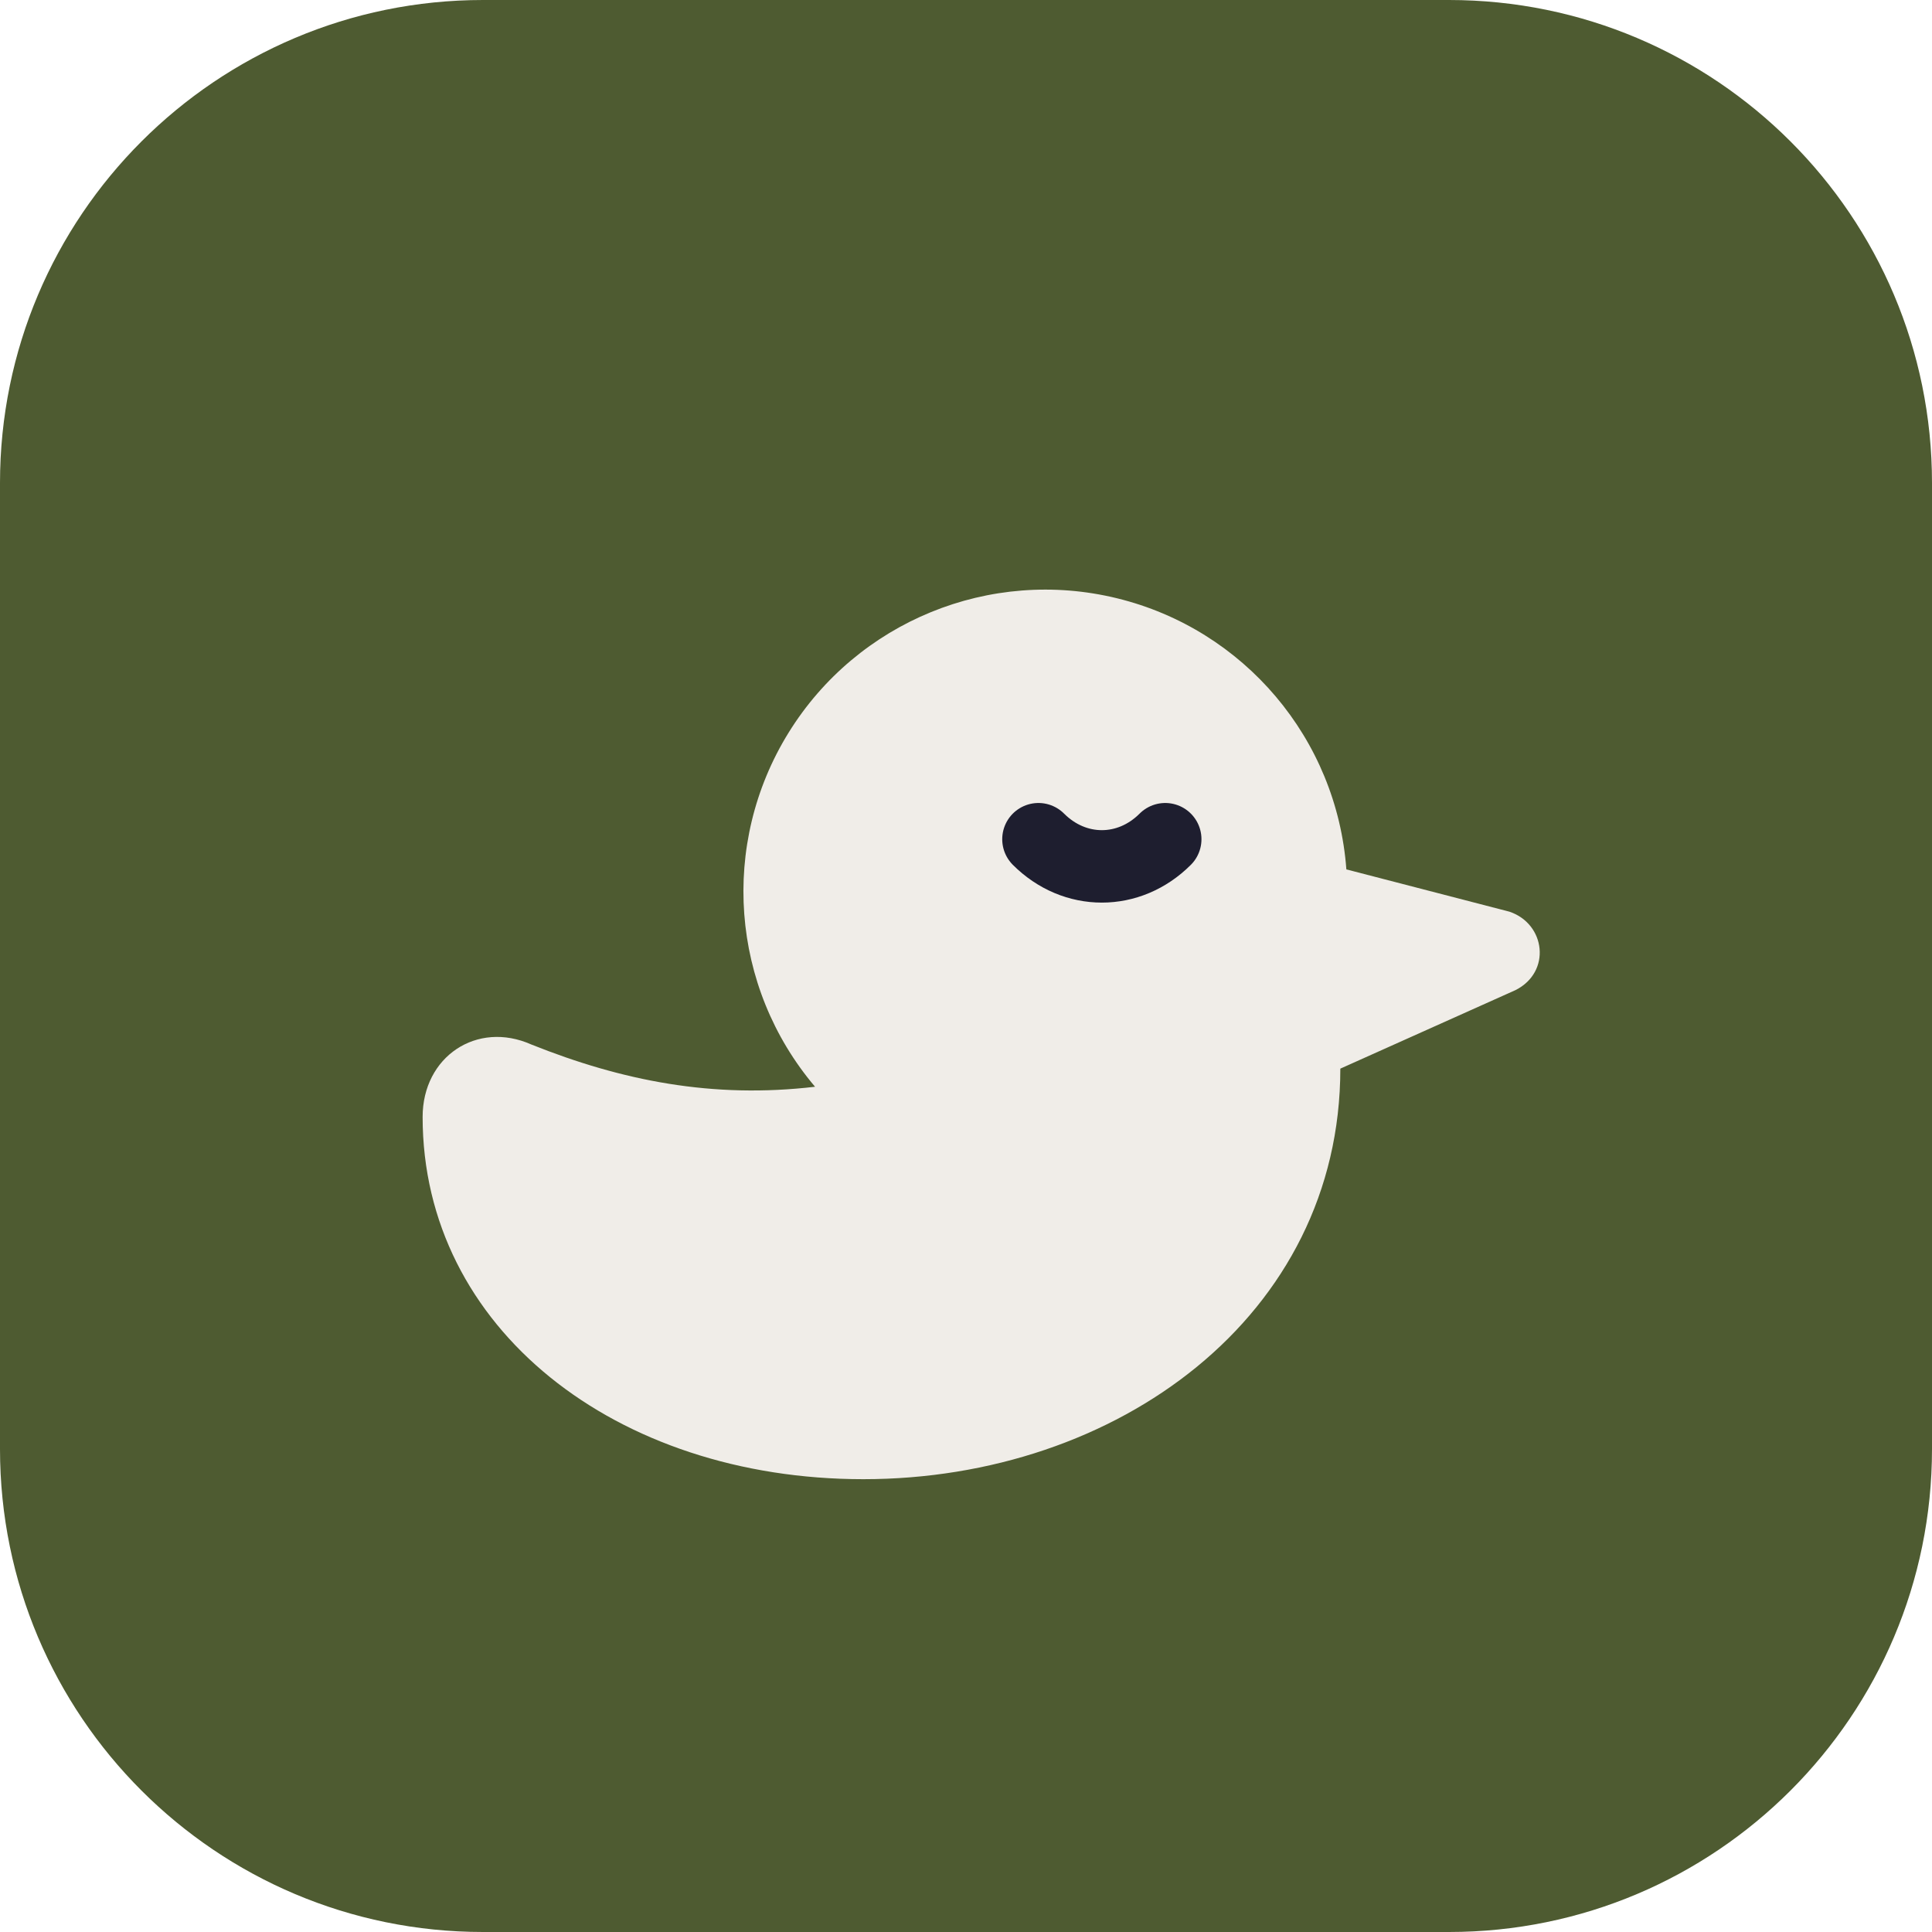
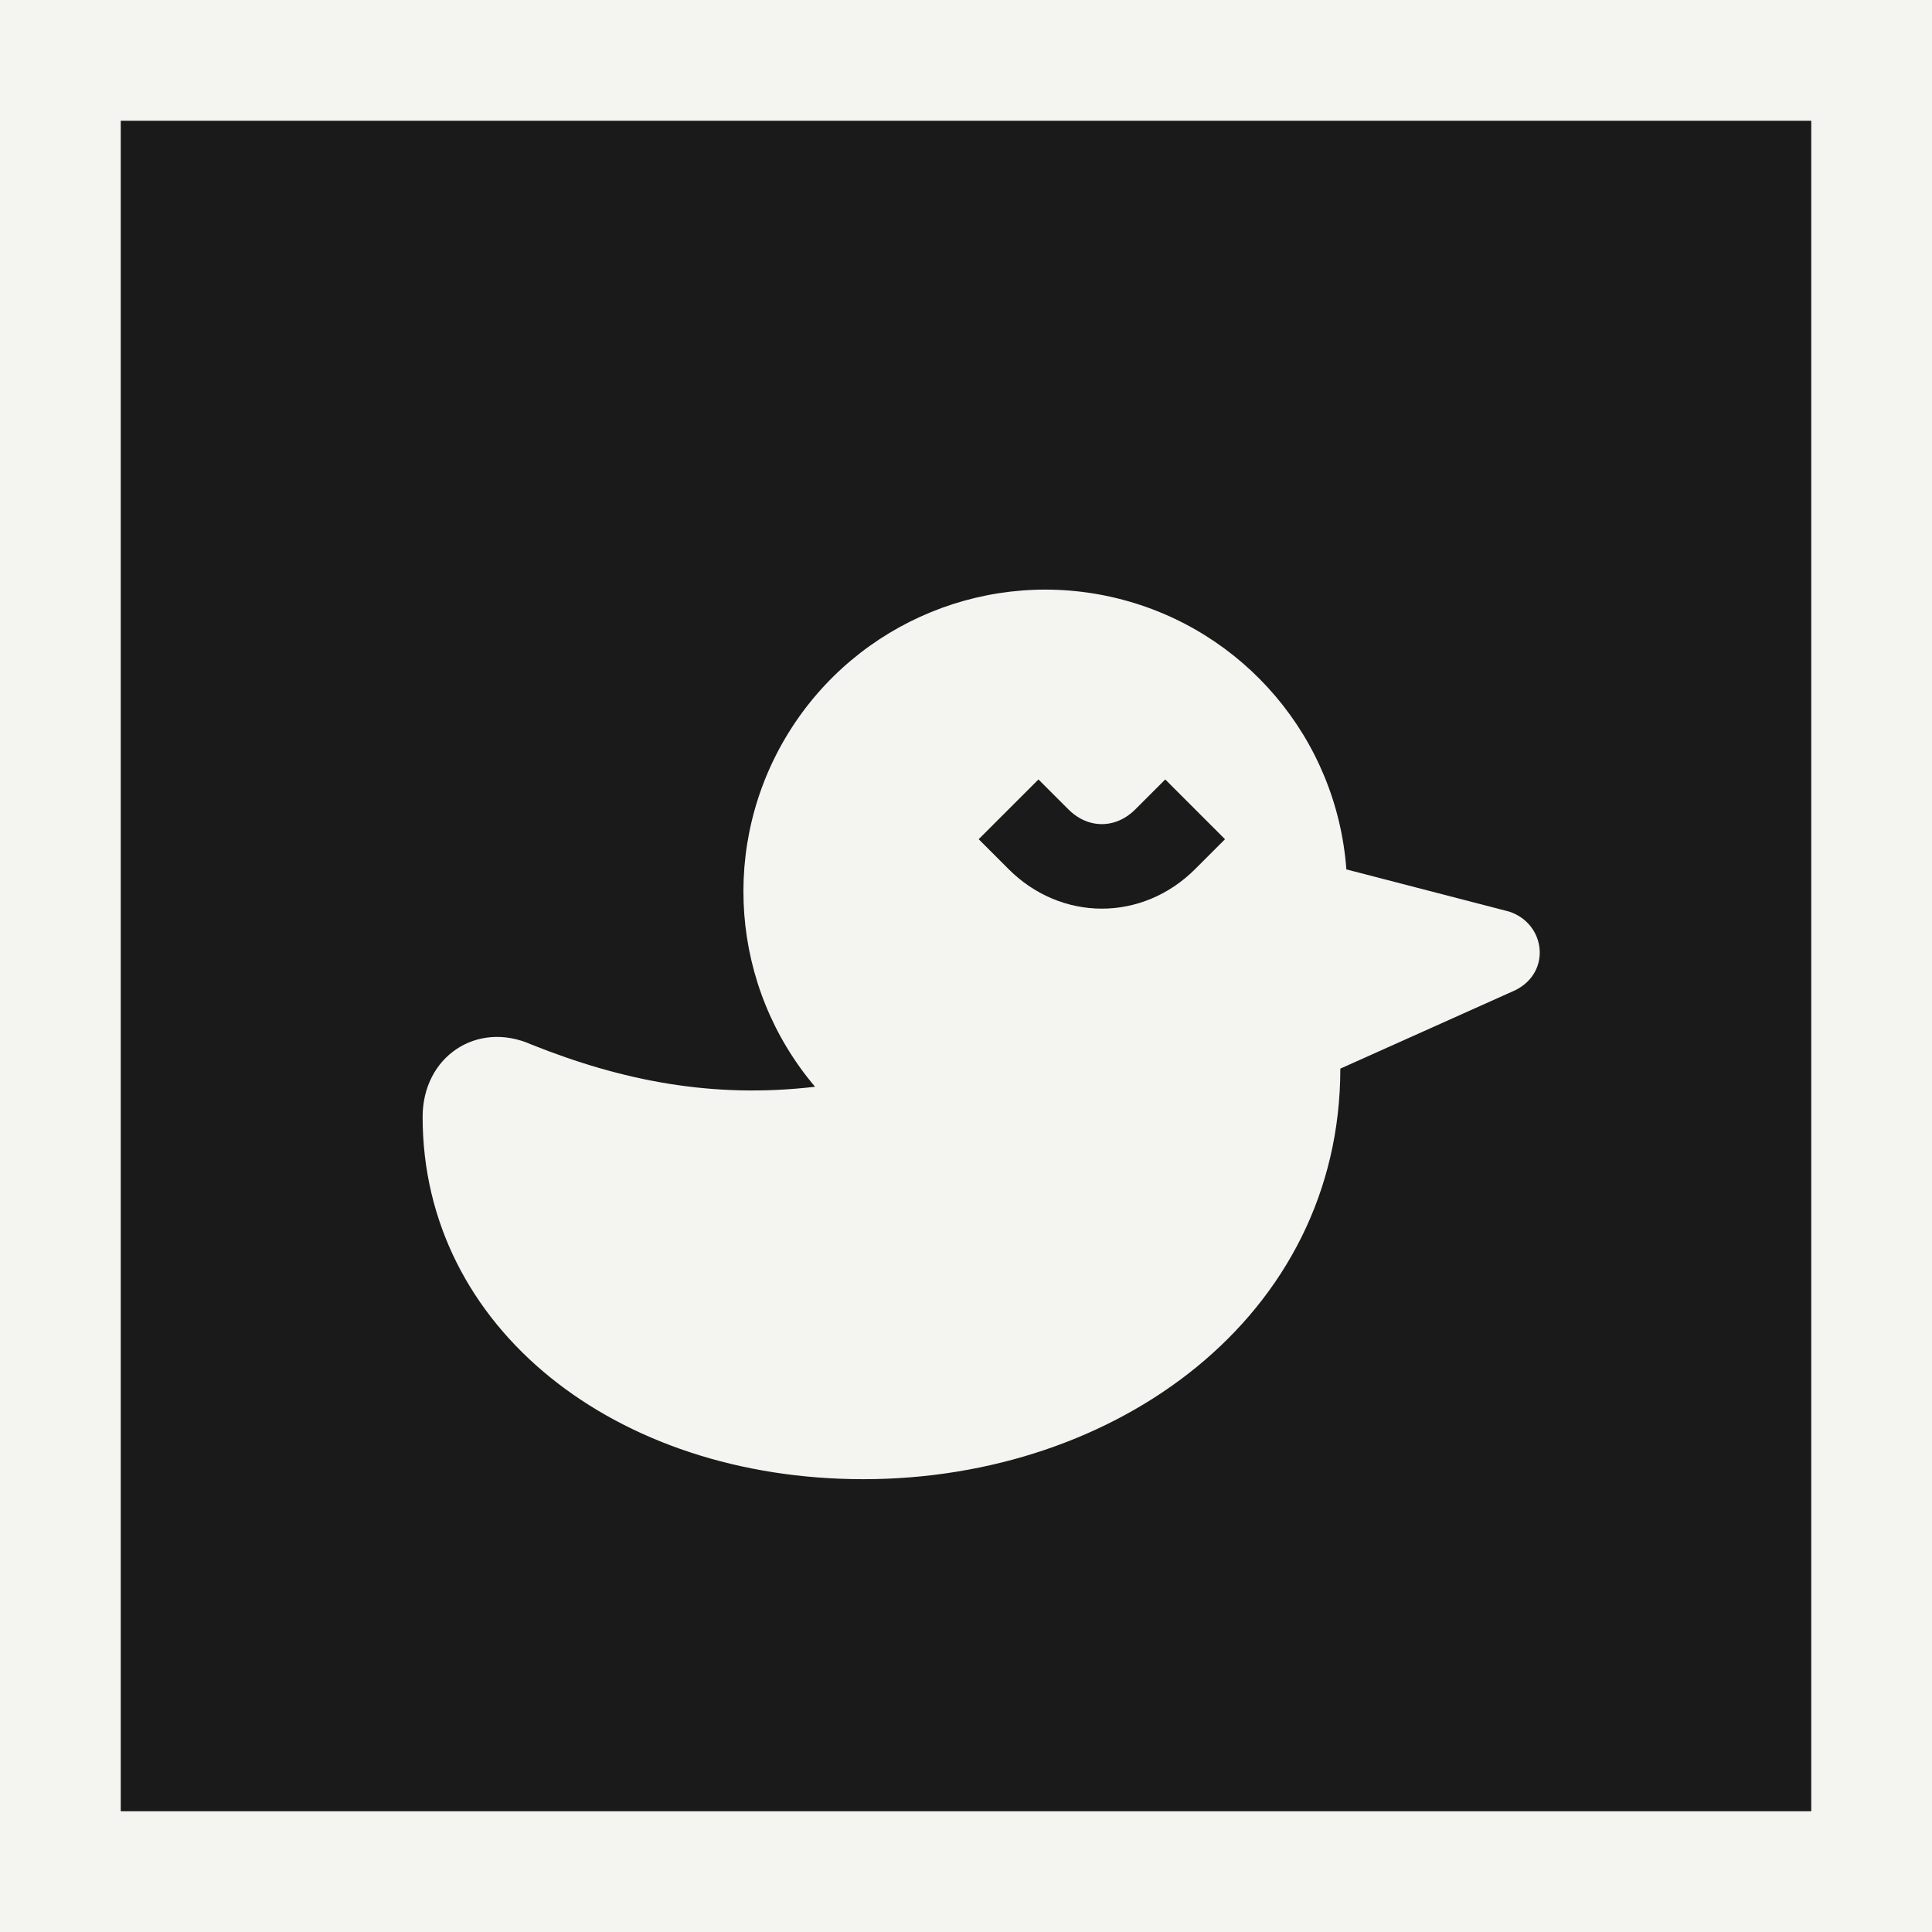
<svg xmlns="http://www.w3.org/2000/svg" viewBox="0 0 32 32">
-   <rect width="32" height="32" rx="8" fill="#4E5B31" />
-   <path d="M7 18.5c0-1 .9-1.600 1.800-1.200 1.500.6 3 .9 4.700.7a5 5 0 1 1 8.800-3.600l2.700.7c.6.2.7 1 .1 1.300l-2.900 1.300c0 4.100-3.700 6.800-7.900 6.800C10.200 24.500 7 22 7 18.500Z" fill="#F0EDE8" />
-   <path d="M17.200 13.900c.6.600 1.500.600 2.100 0" fill="none" stroke="#1E1E2F" stroke-width="1.200" stroke-linecap="round" />
+   <rect width="32" height="32" fill="#1A1A1A" />
+   <rect x="1" y="1" width="30" height="30" fill="none" stroke="#F4F4F0" stroke-width="2" />
+   <path d="M7 18.5c0-1 .9-1.600 1.800-1.200 1.500.6 3 .9 4.700.7a5 5 0 1 1 8.800-3.600l2.700.7c.6.2.7 1 .1 1.300l-2.900 1.300c0 4.100-3.700 6.800-7.900 6.800C10.200 24.500 7 22 7 18.500Z" fill="#F4F4F0" />
+   <path d="M17.200 13.900c.6.600 1.500.600 2.100 0" fill="none" stroke="#1A1A1A" stroke-width="1.400" stroke-linecap="square" />
</svg>
